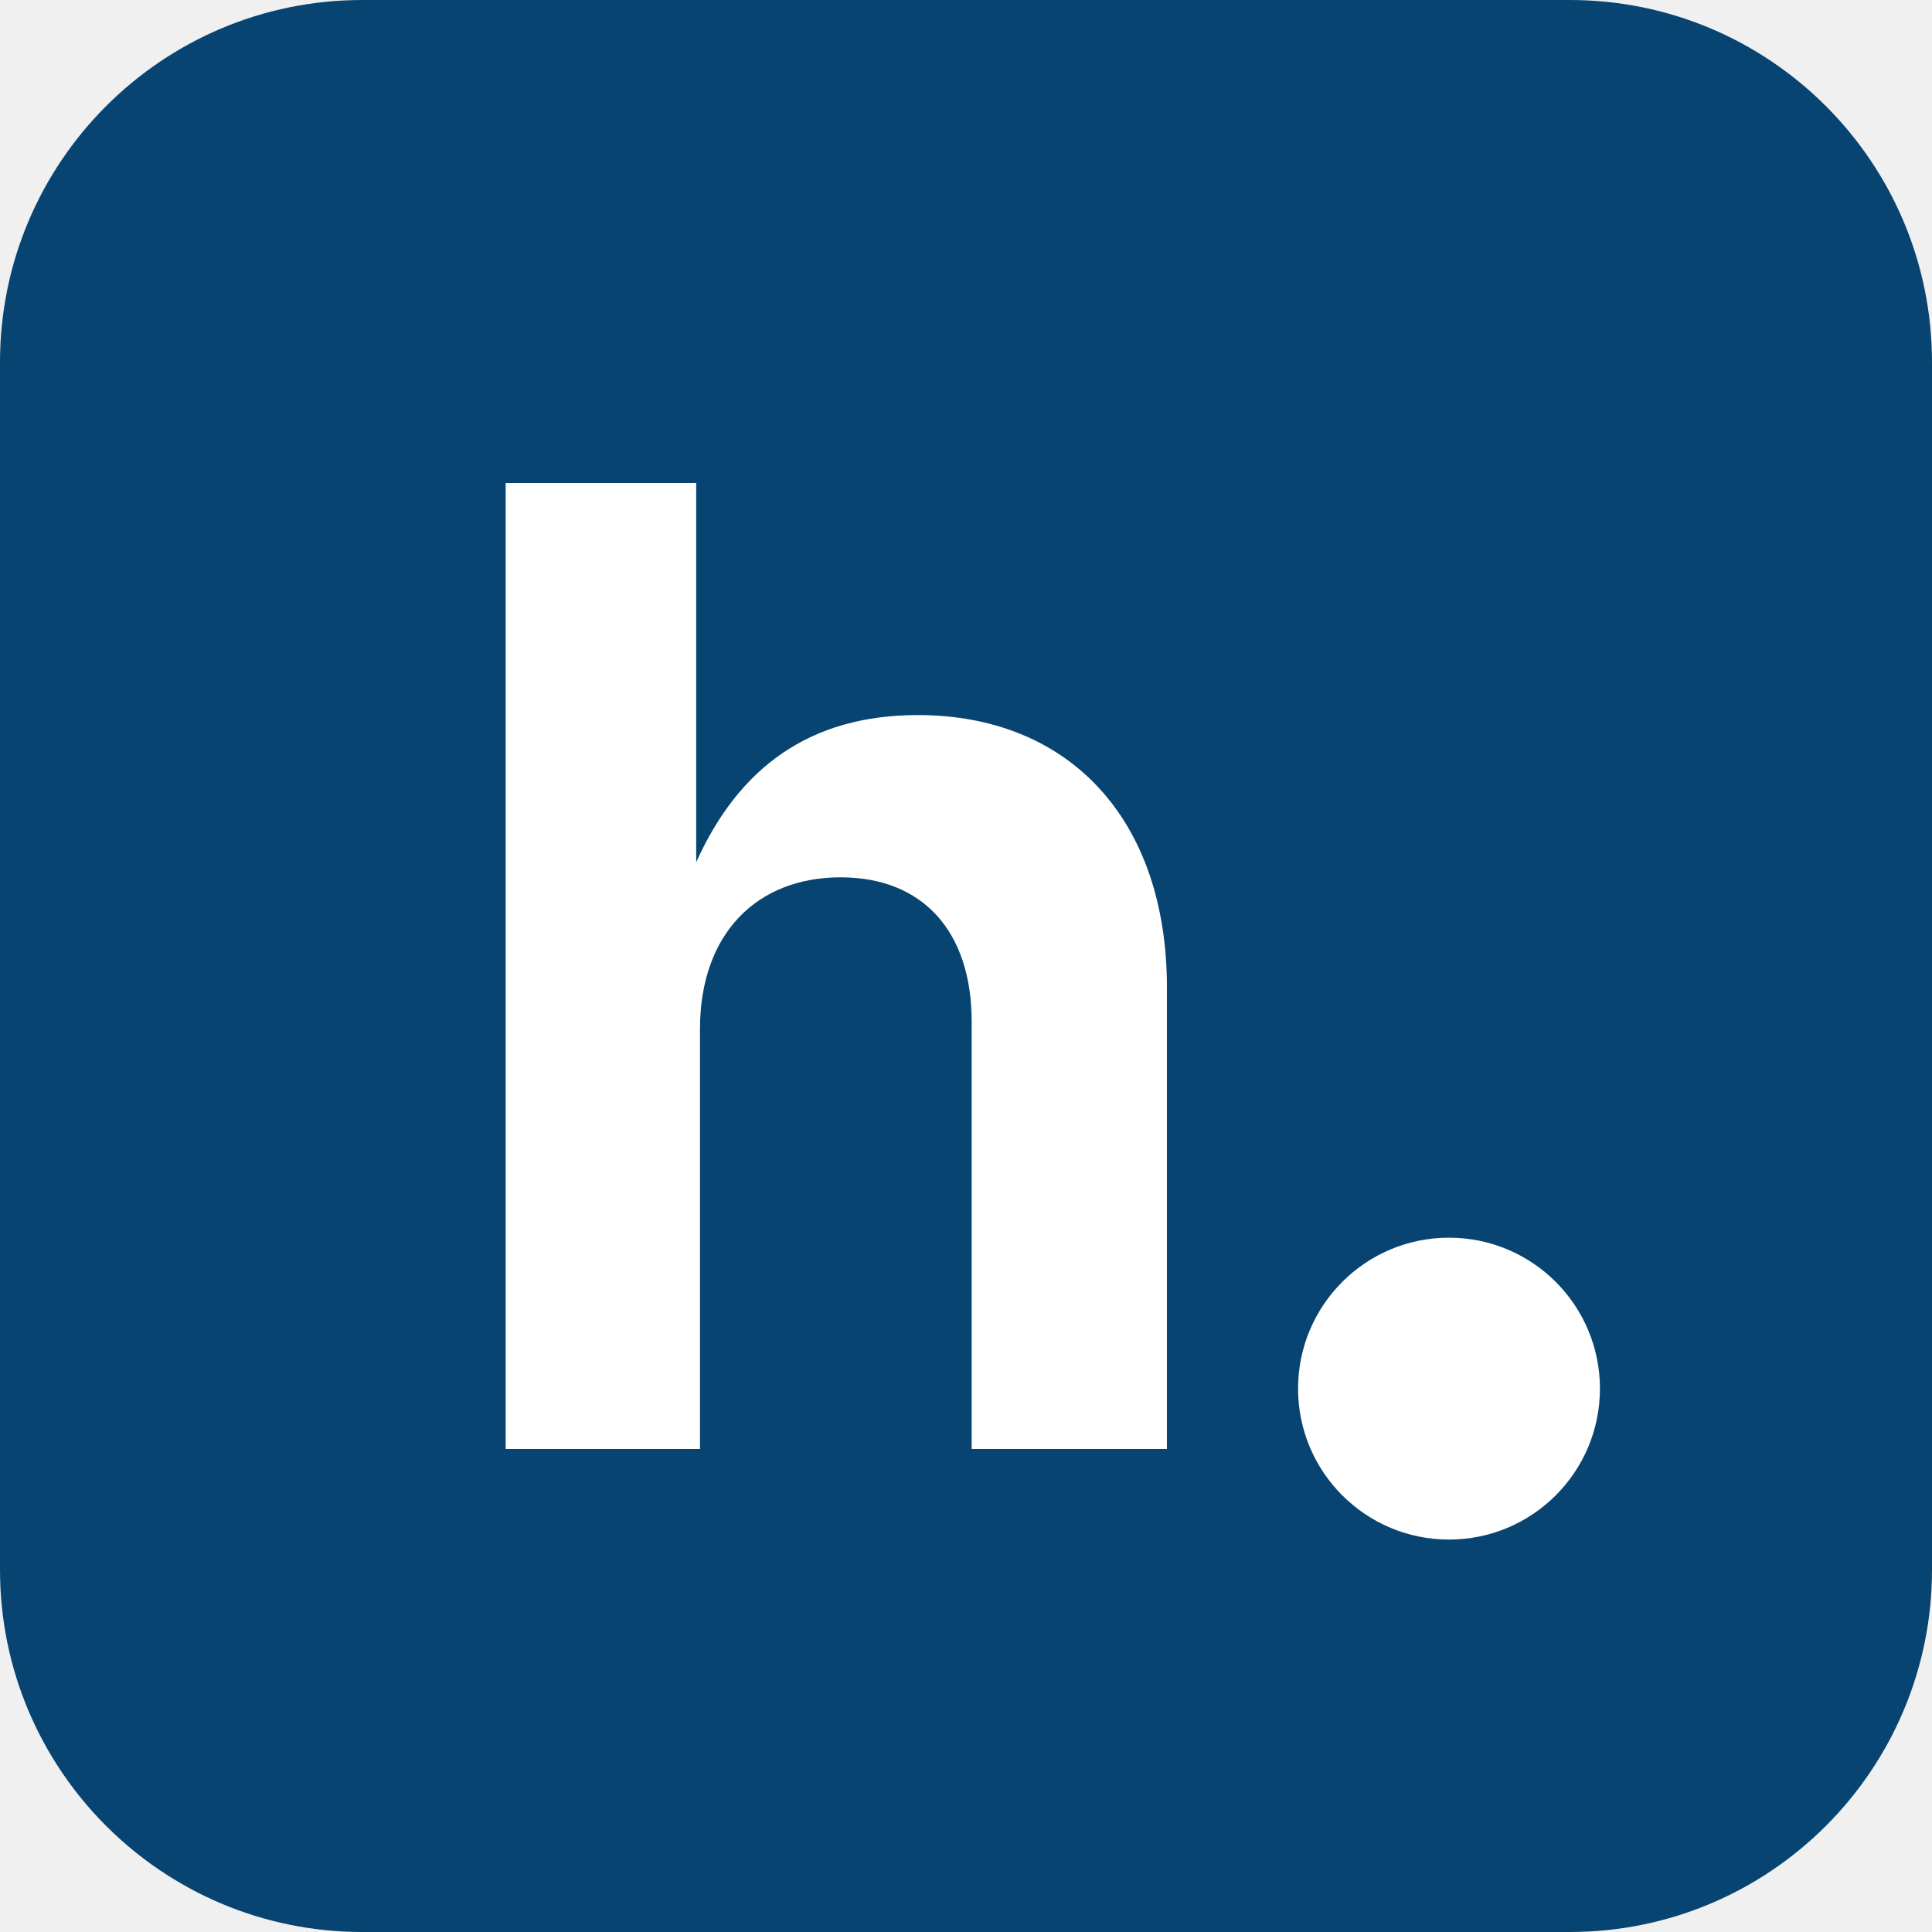
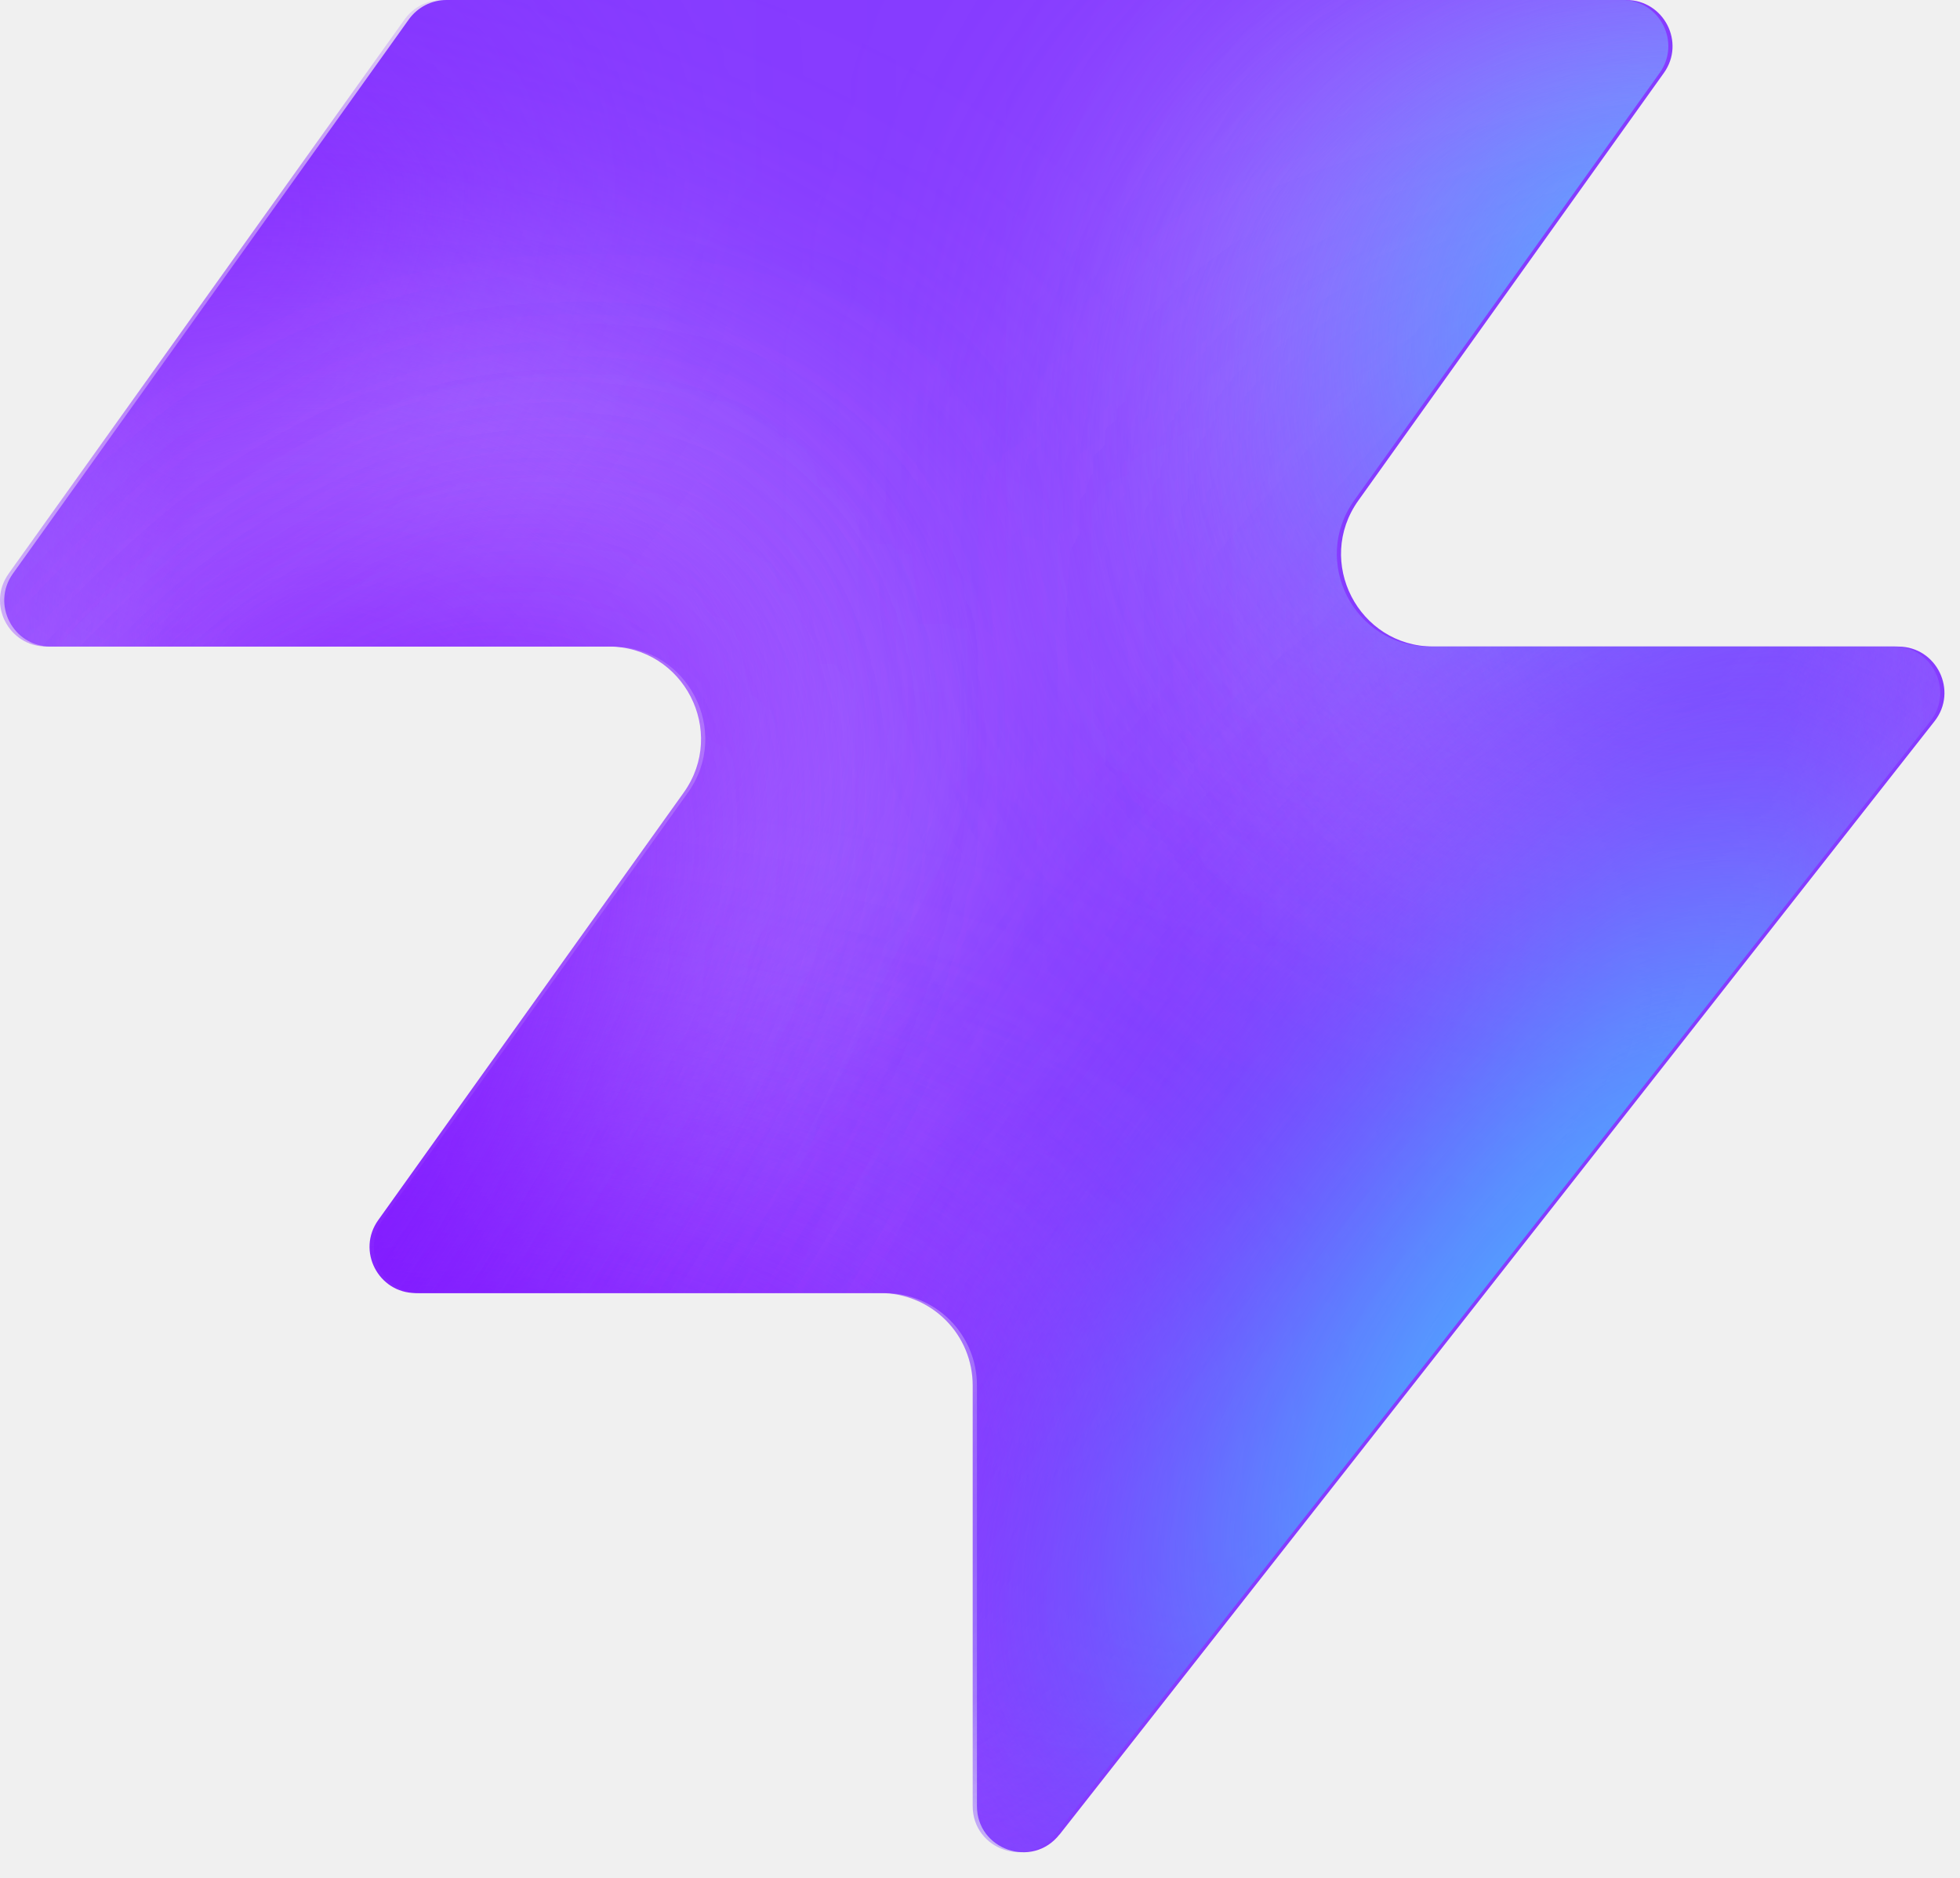
- <svg xmlns="http://www.w3.org/2000/svg" viewBox="0 0 32 32" width="32" height="32">
-   <rect width="32" height="32" rx="6" fill="#084471" />
-   <text x="7" y="24" font-family="'Space Grotesk','Inter',system-ui,sans-serif" font-weight="700" font-size="22" fill="#ffffff">h</text>
-   <circle cx="24" cy="23" r="2.5" fill="#ffffff" />
+ <svg xmlns="http://www.w3.org/2000/svg" width="48" height="46" fill="none" viewBox="0 0 48 46">
+   <path fill="#863bff" d="M25.946 44.938c-.664.845-2.021.375-2.021-.698V33.937a2.26 2.26 0 0 0-2.262-2.262H10.287c-.92 0-1.456-1.04-.92-1.788l7.48-10.471c1.07-1.497 0-3.578-1.842-3.578H1.237c-.92 0-1.456-1.04-.92-1.788L10.013.474c.214-.297.556-.474.92-.474h28.894c.92 0 1.456 1.04.92 1.788l-7.48 10.471c-1.07 1.498 0 3.579 1.842 3.579h11.377c.943 0 1.473 1.088.89 1.83L25.947 44.94z" style="fill:#863bff;fill:color(display-p3 .525 .23 1);fill-opacity:1" />
+   <mask id="a" width="48" height="46" x="0" y="0" maskUnits="userSpaceOnUse" style="mask-type:alpha">
+     <path fill="#000" d="M25.842 44.938c-.664.844-2.021.375-2.021-.698V33.937a2.26 2.26 0 0 0-2.262-2.262H10.183c-.92 0-1.456-1.04-.92-1.788l7.48-10.471c1.07-1.498 0-3.579-1.842-3.579H1.133c-.92 0-1.456-1.04-.92-1.787L9.91.473c.214-.297.556-.474.92-.474h28.894c.92 0 1.456 1.04.92 1.788l-7.48 10.471c-1.07 1.498 0 3.578 1.842 3.578h11.377c.943 0 1.473 1.088.89 1.832L25.843 44.94z" style="fill:#000;fill-opacity:1" />
+   </mask>
+   <g mask="url(#a)">
+     <g filter="url(#b)">
+       <ellipse cx="5.508" cy="14.704" fill="#ede6ff" rx="5.508" ry="14.704" style="fill:#ede6ff;fill:color(display-p3 .927 .903 1);fill-opacity:1" transform="matrix(.00324 1 1 -.00324 -4.47 31.516)" />
+     </g>
+     <g filter="url(#c)">
+       <ellipse cx="10.399" cy="29.851" fill="#ede6ff" rx="10.399" ry="29.851" style="fill:#ede6ff;fill:color(display-p3 .927 .903 1);fill-opacity:1" transform="matrix(.00324 1 1 -.00324 -39.328 7.883)" />
+     </g>
+     <g filter="url(#d)">
+       <ellipse cx="5.508" cy="30.487" fill="#7e14ff" rx="5.508" ry="30.487" style="fill:#7e14ff;fill:color(display-p3 .492 .077 1);fill-opacity:1" transform="rotate(89.814 -25.913 -14.639)scale(1 -1)" />
+     </g>
+     <g filter="url(#e)">
+       <ellipse cx="5.508" cy="30.599" fill="#7e14ff" rx="5.508" ry="30.599" style="fill:#7e14ff;fill:color(display-p3 .492 .077 1);fill-opacity:1" transform="rotate(89.814 -32.644 -3.334)scale(1 -1)" />
+     </g>
+     <g filter="url(#f)">
+       <ellipse cx="5.508" cy="30.599" fill="#7e14ff" rx="5.508" ry="30.599" style="fill:#7e14ff;fill:color(display-p3 .492 .077 1);fill-opacity:1" transform="matrix(.00324 1 1 -.00324 -34.34 30.47)" />
+     </g>
+     <g filter="url(#g)">
+       <ellipse cx="14.072" cy="22.078" fill="#ede6ff" rx="14.072" ry="22.078" style="fill:#ede6ff;fill:color(display-p3 .927 .903 1);fill-opacity:1" transform="rotate(93.35 24.506 48.493)scale(-1 1)" />
+     </g>
+     <g filter="url(#h)">
+       <ellipse cx="3.47" cy="21.501" fill="#7e14ff" rx="3.47" ry="21.501" style="fill:#7e14ff;fill:color(display-p3 .492 .077 1);fill-opacity:1" transform="rotate(89.009 28.708 47.59)scale(-1 1)" />
+     </g>
+     <g filter="url(#i)">
+       <ellipse cx="3.47" cy="21.501" fill="#7e14ff" rx="3.47" ry="21.501" style="fill:#7e14ff;fill:color(display-p3 .492 .077 1);fill-opacity:1" transform="rotate(89.009 28.708 47.59)scale(-1 1)" />
+     </g>
+     <g filter="url(#j)">
+       <ellipse cx=".387" cy="8.972" fill="#7e14ff" rx="4.407" ry="29.108" style="fill:#7e14ff;fill:color(display-p3 .492 .077 1);fill-opacity:1" transform="rotate(39.51 .387 8.972)" />
+     </g>
+     <g filter="url(#k)">
+       <ellipse cx="47.523" cy="-6.092" fill="#7e14ff" rx="4.407" ry="29.108" style="fill:#7e14ff;fill:color(display-p3 .492 .077 1);fill-opacity:1" transform="rotate(37.892 47.523 -6.092)" />
+     </g>
+     <g filter="url(#l)">
+       <ellipse cx="41.412" cy="6.333" fill="#47bfff" rx="5.971" ry="9.665" style="fill:#47bfff;fill:color(display-p3 .28 .748 1);fill-opacity:1" transform="rotate(37.892 41.412 6.333)" />
+     </g>
+     <g filter="url(#m)">
+       <ellipse cx="-1.879" cy="38.332" fill="#7e14ff" rx="4.407" ry="29.108" style="fill:#7e14ff;fill:color(display-p3 .492 .077 1);fill-opacity:1" transform="rotate(37.892 -1.88 38.332)" />
+     </g>
+     <g filter="url(#n)">
+       <ellipse cx="-1.879" cy="38.332" fill="#7e14ff" rx="4.407" ry="29.108" style="fill:#7e14ff;fill:color(display-p3 .492 .077 1);fill-opacity:1" transform="rotate(37.892 -1.88 38.332)" />
+     </g>
+     <g filter="url(#o)">
+       <ellipse cx="35.651" cy="29.907" fill="#7e14ff" rx="4.407" ry="29.108" style="fill:#7e14ff;fill:color(display-p3 .492 .077 1);fill-opacity:1" transform="rotate(37.892 35.651 29.907)" />
+     </g>
+     <g filter="url(#p)">
+       <ellipse cx="38.418" cy="32.4" fill="#47bfff" rx="5.971" ry="15.297" style="fill:#47bfff;fill:color(display-p3 .28 .748 1);fill-opacity:1" transform="rotate(37.892 38.418 32.4)" />
+     </g>
+   </g>
+   <defs>
+     <filter id="b" width="60.045" height="41.654" x="-19.77" y="16.149" color-interpolation-filters="sRGB" filterUnits="userSpaceOnUse">
+       <feFlood flood-opacity="0" result="BackgroundImageFix" />
+       <feBlend in="SourceGraphic" in2="BackgroundImageFix" result="shape" />
+       <feGaussianBlur result="effect1_foregroundBlur_2002_17158" stdDeviation="7.659" />
+     </filter>
+     <filter id="c" width="90.34" height="51.437" x="-54.613" y="-7.533" color-interpolation-filters="sRGB" filterUnits="userSpaceOnUse">
+       <feFlood flood-opacity="0" result="BackgroundImageFix" />
+       <feBlend in="SourceGraphic" in2="BackgroundImageFix" result="shape" />
+       <feGaussianBlur result="effect1_foregroundBlur_2002_17158" stdDeviation="7.659" />
+     </filter>
+     <filter id="d" width="79.355" height="29.4" x="-49.64" y="2.03" color-interpolation-filters="sRGB" filterUnits="userSpaceOnUse">
+       <feFlood flood-opacity="0" result="BackgroundImageFix" />
+       <feBlend in="SourceGraphic" in2="BackgroundImageFix" result="shape" />
+       <feGaussianBlur result="effect1_foregroundBlur_2002_17158" stdDeviation="4.596" />
+     </filter>
+     <filter id="e" width="79.579" height="29.4" x="-45.045" y="20.029" color-interpolation-filters="sRGB" filterUnits="userSpaceOnUse">
+       <feFlood flood-opacity="0" result="BackgroundImageFix" />
+       <feBlend in="SourceGraphic" in2="BackgroundImageFix" result="shape" />
+       <feGaussianBlur result="effect1_foregroundBlur_2002_17158" stdDeviation="4.596" />
+     </filter>
+     <filter id="f" width="79.579" height="29.4" x="-43.513" y="21.178" color-interpolation-filters="sRGB" filterUnits="userSpaceOnUse">
+       <feFlood flood-opacity="0" result="BackgroundImageFix" />
+       <feBlend in="SourceGraphic" in2="BackgroundImageFix" result="shape" />
+       <feGaussianBlur result="effect1_foregroundBlur_2002_17158" stdDeviation="4.596" />
+     </filter>
+     <filter id="g" width="74.749" height="58.852" x="15.756" y="-17.901" color-interpolation-filters="sRGB" filterUnits="userSpaceOnUse">
+       <feFlood flood-opacity="0" result="BackgroundImageFix" />
+       <feBlend in="SourceGraphic" in2="BackgroundImageFix" result="shape" />
+       <feGaussianBlur result="effect1_foregroundBlur_2002_17158" stdDeviation="7.659" />
+     </filter>
+     <filter id="h" width="61.377" height="25.362" x="23.548" y="2.284" color-interpolation-filters="sRGB" filterUnits="userSpaceOnUse">
+       <feFlood flood-opacity="0" result="BackgroundImageFix" />
+       <feBlend in="SourceGraphic" in2="BackgroundImageFix" result="shape" />
+       <feGaussianBlur result="effect1_foregroundBlur_2002_17158" stdDeviation="4.596" />
+     </filter>
+     <filter id="i" width="61.377" height="25.362" x="23.548" y="2.284" color-interpolation-filters="sRGB" filterUnits="userSpaceOnUse">
+       <feFlood flood-opacity="0" result="BackgroundImageFix" />
+       <feBlend in="SourceGraphic" in2="BackgroundImageFix" result="shape" />
+       <feGaussianBlur result="effect1_foregroundBlur_2002_17158" stdDeviation="4.596" />
+     </filter>
+     <filter id="j" width="56.045" height="63.649" x="-27.636" y="-22.853" color-interpolation-filters="sRGB" filterUnits="userSpaceOnUse">
+       <feFlood flood-opacity="0" result="BackgroundImageFix" />
+       <feBlend in="SourceGraphic" in2="BackgroundImageFix" result="shape" />
+       <feGaussianBlur result="effect1_foregroundBlur_2002_17158" stdDeviation="4.596" />
+     </filter>
+     <filter id="k" width="54.814" height="64.646" x="20.116" y="-38.415" color-interpolation-filters="sRGB" filterUnits="userSpaceOnUse">
+       <feFlood flood-opacity="0" result="BackgroundImageFix" />
+       <feBlend in="SourceGraphic" in2="BackgroundImageFix" result="shape" />
+       <feGaussianBlur result="effect1_foregroundBlur_2002_17158" stdDeviation="4.596" />
+     </filter>
+     <filter id="l" width="33.541" height="35.313" x="24.641" y="-11.323" color-interpolation-filters="sRGB" filterUnits="userSpaceOnUse">
+       <feFlood flood-opacity="0" result="BackgroundImageFix" />
+       <feBlend in="SourceGraphic" in2="BackgroundImageFix" result="shape" />
+       <feGaussianBlur result="effect1_foregroundBlur_2002_17158" stdDeviation="4.596" />
+     </filter>
+     <filter id="m" width="54.814" height="64.646" x="-29.286" y="6.009" color-interpolation-filters="sRGB" filterUnits="userSpaceOnUse">
+       <feFlood flood-opacity="0" result="BackgroundImageFix" />
+       <feBlend in="SourceGraphic" in2="BackgroundImageFix" result="shape" />
+       <feGaussianBlur result="effect1_foregroundBlur_2002_17158" stdDeviation="4.596" />
+     </filter>
+     <filter id="n" width="54.814" height="64.646" x="-29.286" y="6.009" color-interpolation-filters="sRGB" filterUnits="userSpaceOnUse">
+       <feFlood flood-opacity="0" result="BackgroundImageFix" />
+       <feBlend in="SourceGraphic" in2="BackgroundImageFix" result="shape" />
+       <feGaussianBlur result="effect1_foregroundBlur_2002_17158" stdDeviation="4.596" />
+     </filter>
+     <filter id="o" width="54.814" height="64.646" x="8.244" y="-2.416" color-interpolation-filters="sRGB" filterUnits="userSpaceOnUse">
+       <feFlood flood-opacity="0" result="BackgroundImageFix" />
+       <feBlend in="SourceGraphic" in2="BackgroundImageFix" result="shape" />
+       <feGaussianBlur result="effect1_foregroundBlur_2002_17158" stdDeviation="4.596" />
+     </filter>
+     <filter id="p" width="39.409" height="43.623" x="18.713" y="10.588" color-interpolation-filters="sRGB" filterUnits="userSpaceOnUse">
+       <feFlood flood-opacity="0" result="BackgroundImageFix" />
+       <feBlend in="SourceGraphic" in2="BackgroundImageFix" result="shape" />
+       <feGaussianBlur result="effect1_foregroundBlur_2002_17158" stdDeviation="4.596" />
+     </filter>
+   </defs>
</svg>
